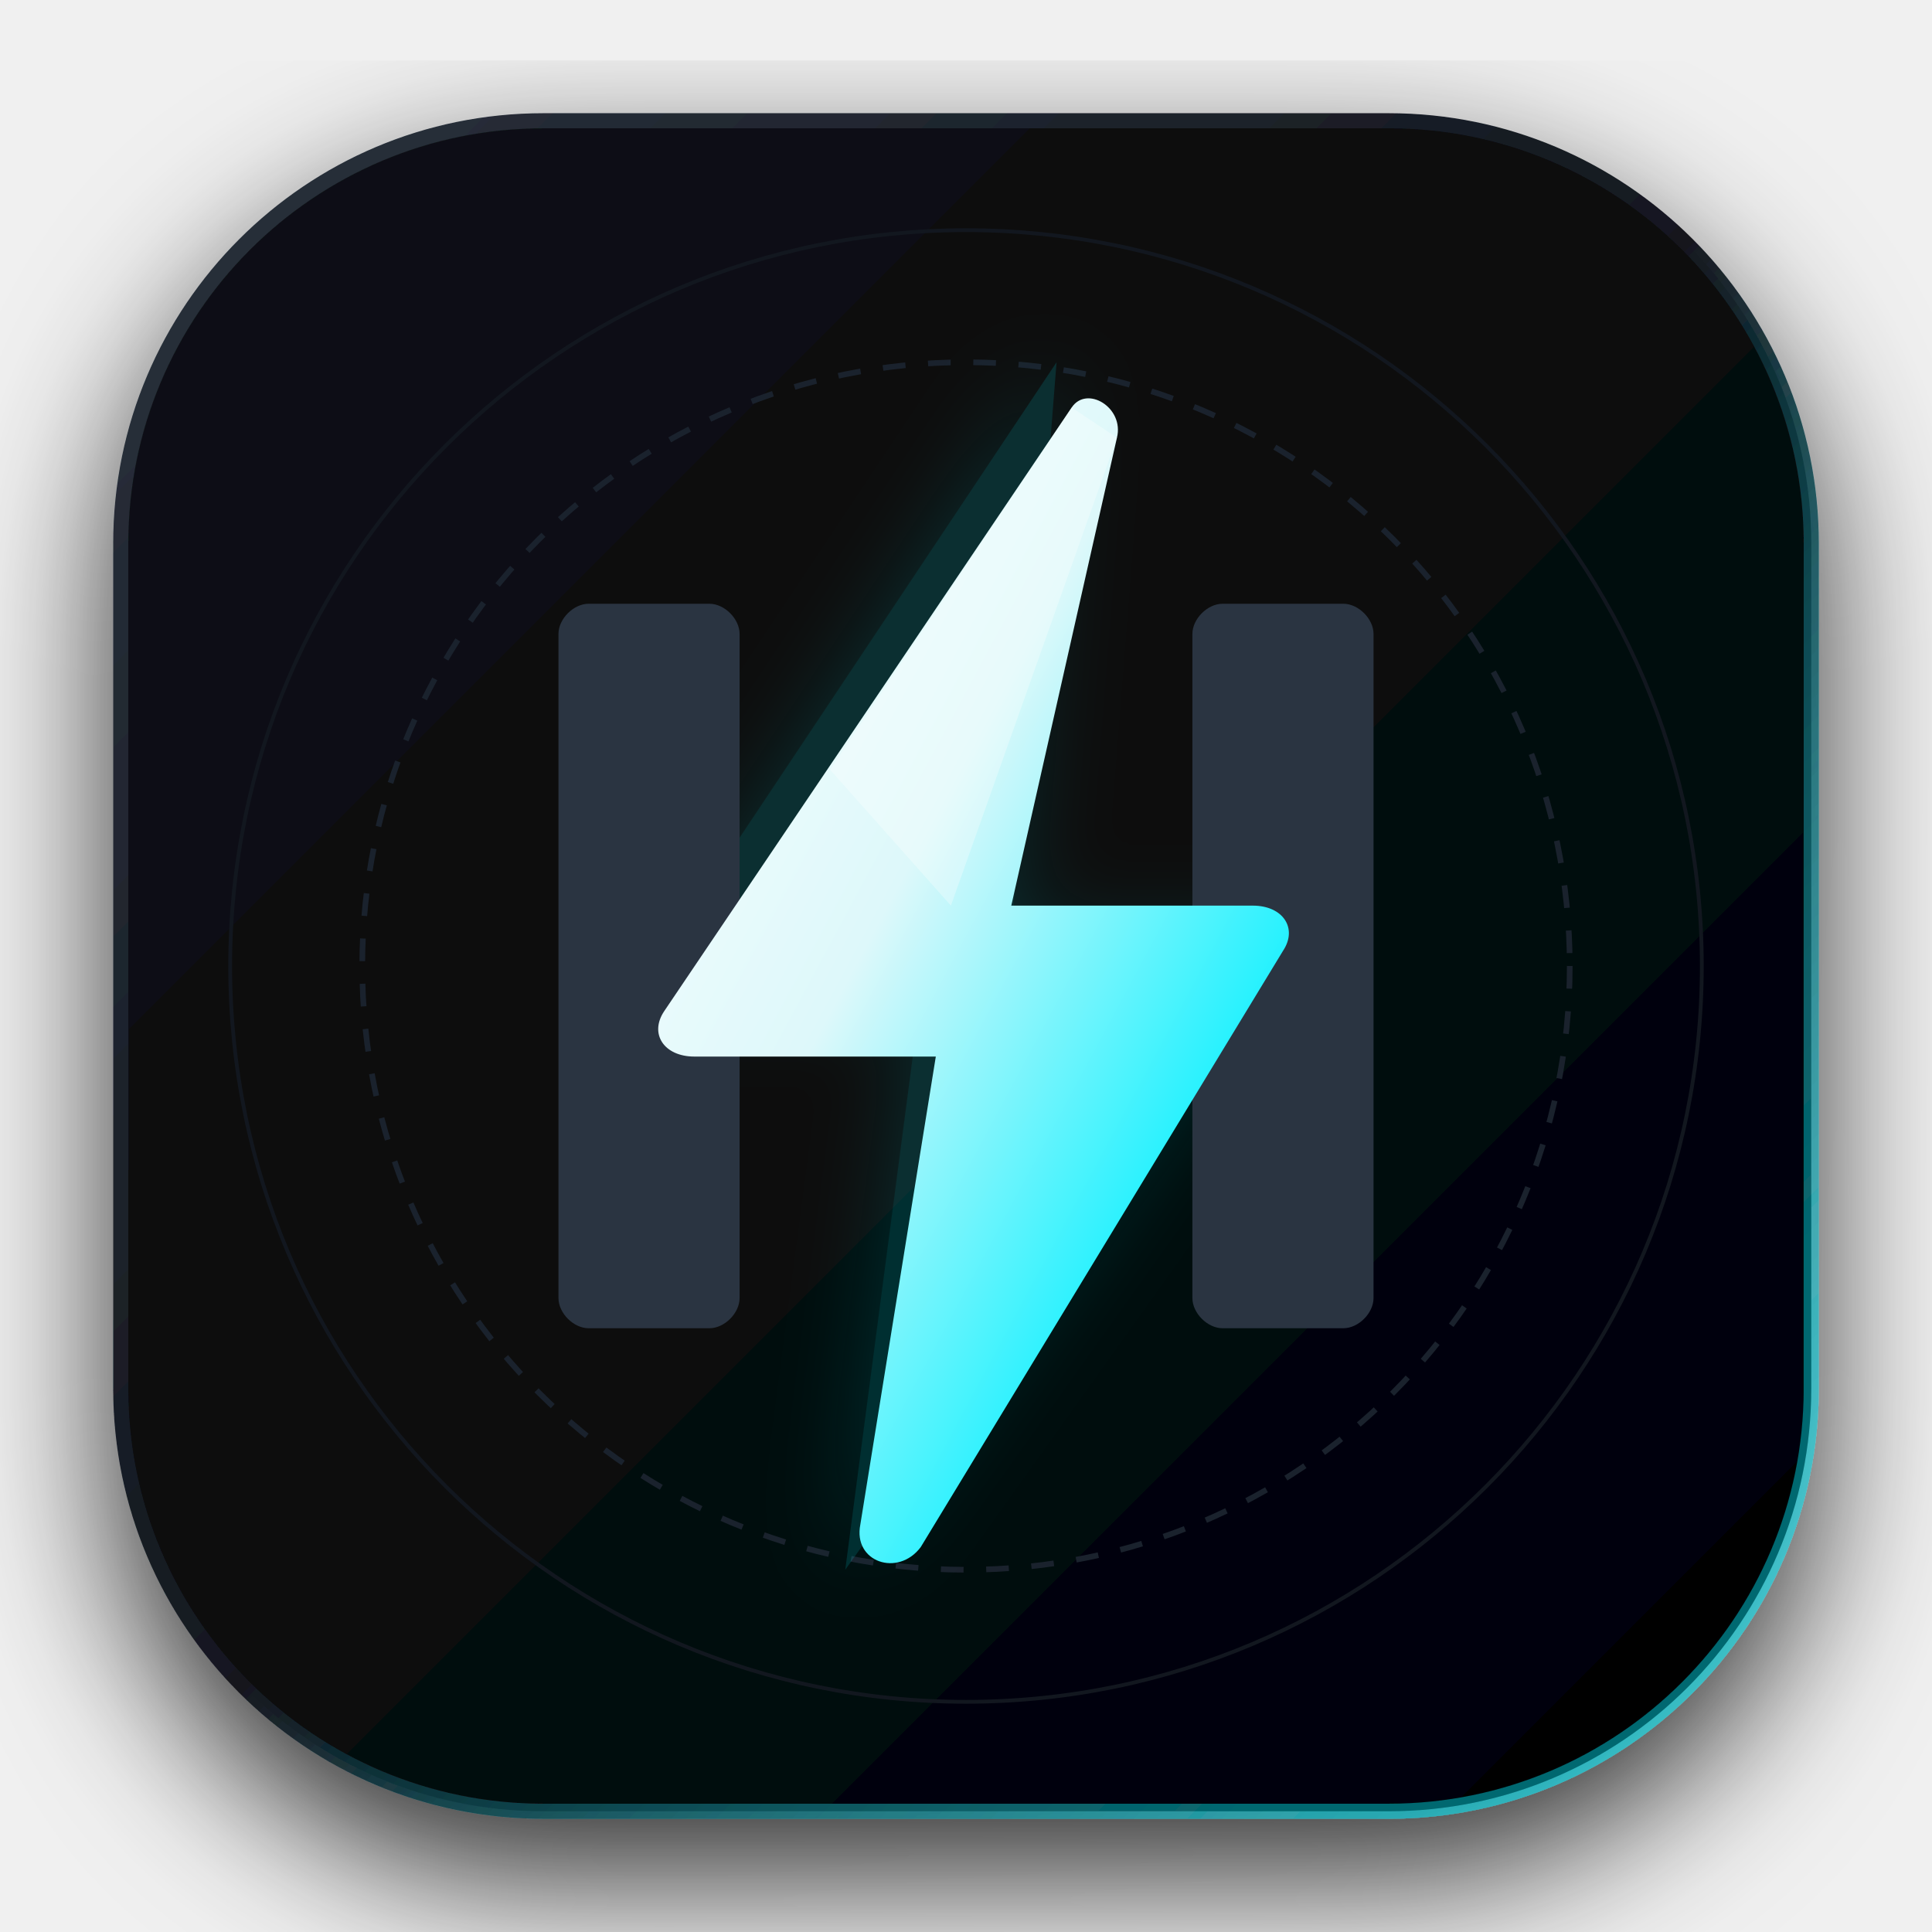
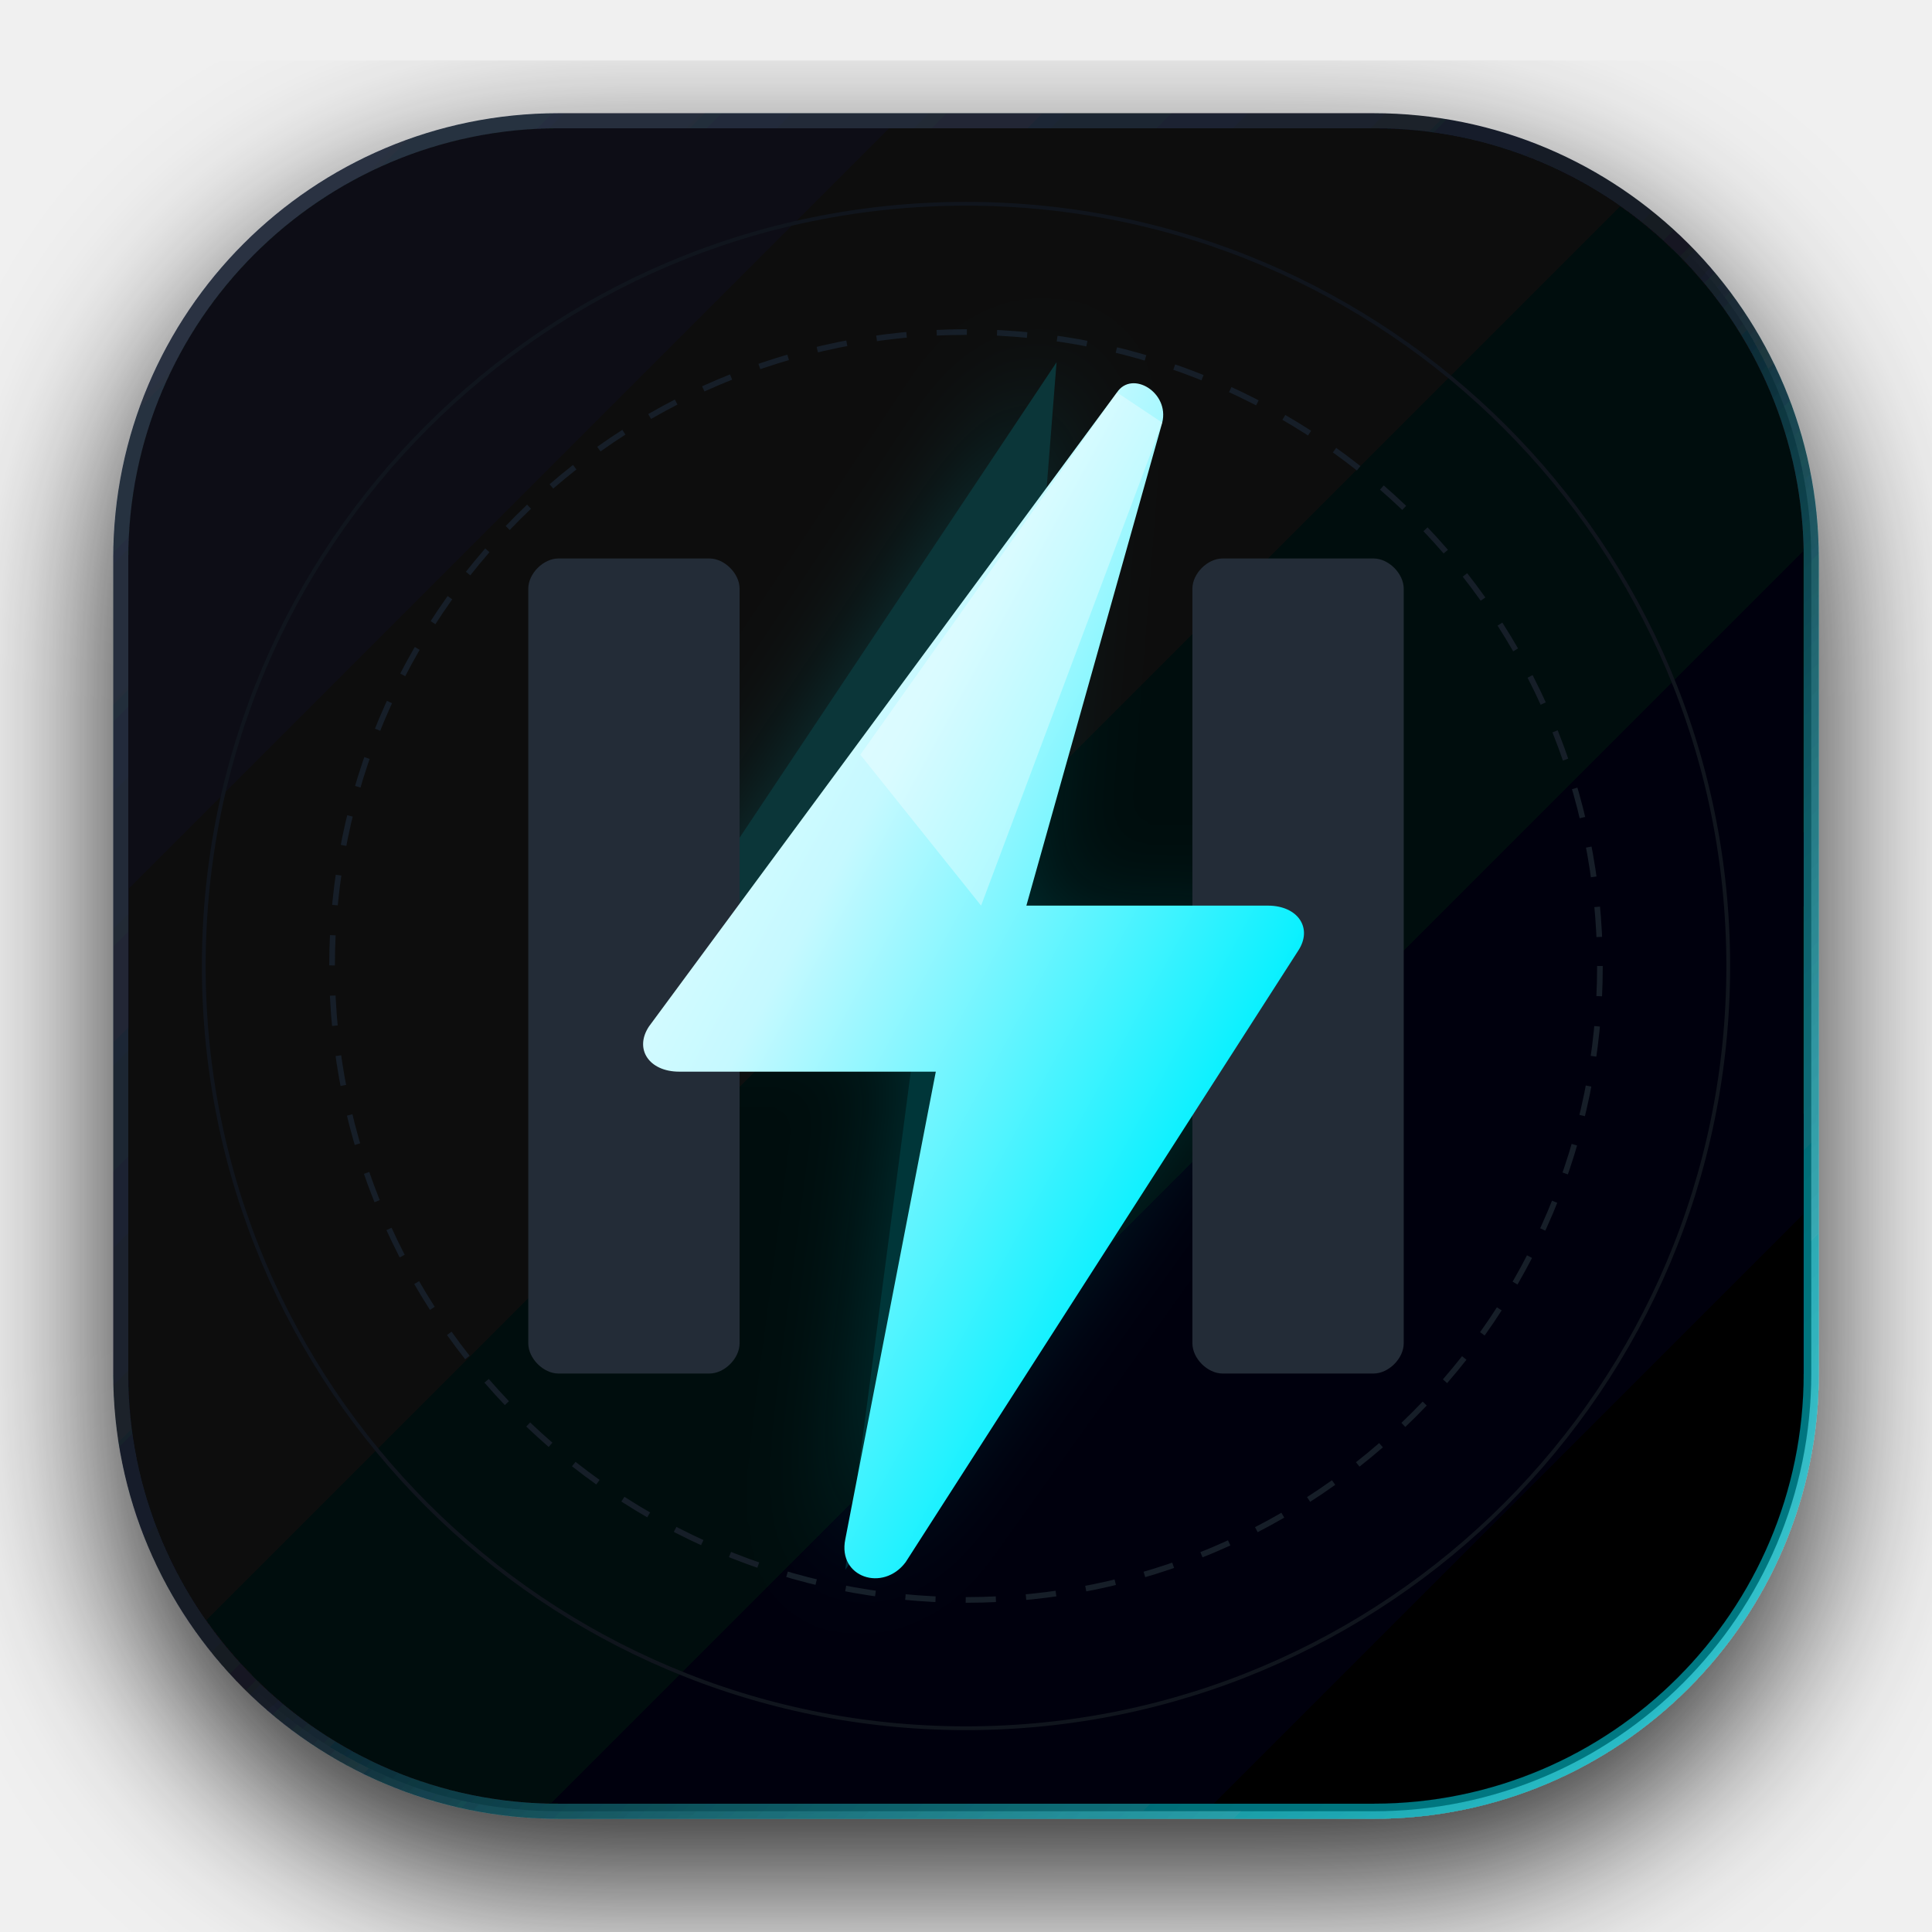
<svg xmlns="http://www.w3.org/2000/svg" viewBox="0 0 512 512" width="100%" height="100%">
  <defs>
-     <linearGradient id="bgGrad" x1="0%" y1="0%" x2="100%" y2="100%">
-       <stop offset="0%" stop-color="#0F1318" />
-       <stop offset="50%" stop-color="#07090C" />
-       <stop offset="100%" stop-color="#020305" />
+     <linearGradient id="nyxBg" x1="0%" y1="0%" x2="100%" y2="100%">
+       <stop offset="0%" stop-color="#0E1217" />
+       <stop offset="50%" stop-color="#06080B" />
+       <stop offset="100%" stop-color="#010204" />
    </linearGradient>
-     <linearGradient id="borderGrad" x1="0%" y1="0%" x2="100%" y2="100%">
-       <stop offset="0%" stop-color="#2A323D" />
-       <stop offset="50%" stop-color="#14181F" />
-       <stop offset="100%" stop-color="#00F0FF" stop-opacity="0.4" />
+     <linearGradient id="nyxBorder" x1="0%" y1="0%" x2="100%" y2="100%">
+       <stop offset="0%" stop-color="#2D3748" />
+       <stop offset="50%" stop-color="#141923" />
+       <stop offset="100%" stop-color="#00F0FF" stop-opacity="0.5" />
    </linearGradient>
-     <linearGradient id="boltGrad" x1="0%" y1="0%" x2="100%" y2="100%">
+     <linearGradient id="nyxEnergy" x1="0%" y1="0%" x2="100%" y2="100%">
      <stop offset="0%" stop-color="#FFFFFF" />
-       <stop offset="40%" stop-color="#DDF8FA" />
-       <stop offset="80%" stop-color="#00F0FF" />
-       <stop offset="100%" stop-color="#0088FF" />
+       <stop offset="35%" stop-color="#C5F9FF" />
+       <stop offset="75%" stop-color="#00F0FF" />
+       <stop offset="100%" stop-color="#0077FF" />
    </linearGradient>
-     <filter id="cyanGlow" x="-20%" y="-20%" width="140%" height="140%">
-       <feGaussianBlur stdDeviation="12" result="blur" />
+     <filter id="nyxGlow" x="-20%" y="-20%" width="140%" height="140%">
+       <feGaussianBlur stdDeviation="14" result="blur" />
      <feComposite in="SourceGraphic" in2="blur" operator="over" />
    </filter>
-     <filter id="dropShadow" x="-10%" y="-10%" width="120%" height="120%">
-       <feDropShadow dx="0" dy="16" stdDeviation="20" flood-color="#000000" flood-opacity="0.8" />
+     <filter id="nyxShadow" x="-10%" y="-10%" width="120%" height="120%">
+       <feDropShadow dx="0" dy="16" stdDeviation="22" flood-color="#000000" flood-opacity="0.85" />
    </filter>
  </defs>
-   <rect x="32" y="32" width="448" height="448" rx="112" ry="112" fill="url(#bgGrad)" stroke="url(#borderGrad)" stroke-width="4" filter="url(#dropShadow)" />
-   <circle cx="256" cy="256" r="160" fill="none" stroke="#1A222D" stroke-width="1.5" stroke-dasharray="6 6" />
-   <circle cx="256" cy="256" r="195" fill="none" stroke="#12171F" stroke-width="1" />
-   <path d="M280 96 L168 264 L244 264 L224 416 L344 248 L268 248 Z" fill="#00F0FF" opacity="0.15" filter="url(#cyanGlow)" />
-   <path d="M156 160 L188 160 C192 160 196 164 196 168 L196 344 C196 348 192 352 188 352 L156 352 C152 352 148 348 148 344 L148 168 C148 164 152 160 156 160 Z" fill="#2A3441" />
-   <path d="M324 160 L356 160 C360 160 364 164 364 168 L364 344 C364 348 360 352 356 352 L324 352 C320 352 316 348 316 344 L316 168 C316 164 320 160 324 160 Z" fill="#2A3441" />
-   <path d="M284 108 L176 268 C172 274 176 280 184 280 L248 280 L228 404 C226 414 238 418 244 410 L340 252 C344 246 340 240 332 240 L268 240 L296 116 C298 108 288 102 284 108 Z" fill="url(#boltGrad)" />
-   <path d="M284 108 L220 204 L252 240 L296 116 Z" fill="#FFFFFF" opacity="0.3" />
+   <rect x="32" y="32" width="448" height="448" rx="116" ry="116" fill="url(#nyxBg)" stroke="url(#nyxBorder)" stroke-width="4" filter="url(#nyxShadow)" />
+   <circle cx="256" cy="256" r="168" fill="none" stroke="#161E28" stroke-width="1.5" stroke-dasharray="8 8" />
+   <circle cx="256" cy="256" r="202" fill="none" stroke="#10151D" stroke-width="1" />
+   <path d="M280 96 L168 264 L244 264 L224 416 L344 248 L268 248 Z" fill="#00F0FF" opacity="0.18" filter="url(#nyxGlow)" />
+   <path d="M148 148 L188 148 C192 148 196 152 196 156 L196 356 C196 360 192 364 188 364 L148 364 C144 364 140 360 140 356 L140 156 C140 152 144 148 148 148 Z" fill="#232C37" />
+   <path d="M324 148 L364 148 C368 148 372 152 372 156 L372 356 C372 360 368 364 364 364 L324 364 C320 364 316 360 316 356 L316 156 C316 152 320 148 324 148 Z" fill="#232C37" />
+   <path d="M296 104 L172 272 C168 278 172 284 180 284 L248 284 L224 408 C222 418 234 422 240 414 L344 252 C348 246 344 240 336 240 L272 240 L308 112 C310 104 300 98 296 104 Z" fill="url(#nyxEnergy)" />
+   <path d="M296 104 L228 200 L260 240 L308 112 Z" fill="#FFFFFF" opacity="0.35" />
</svg>
